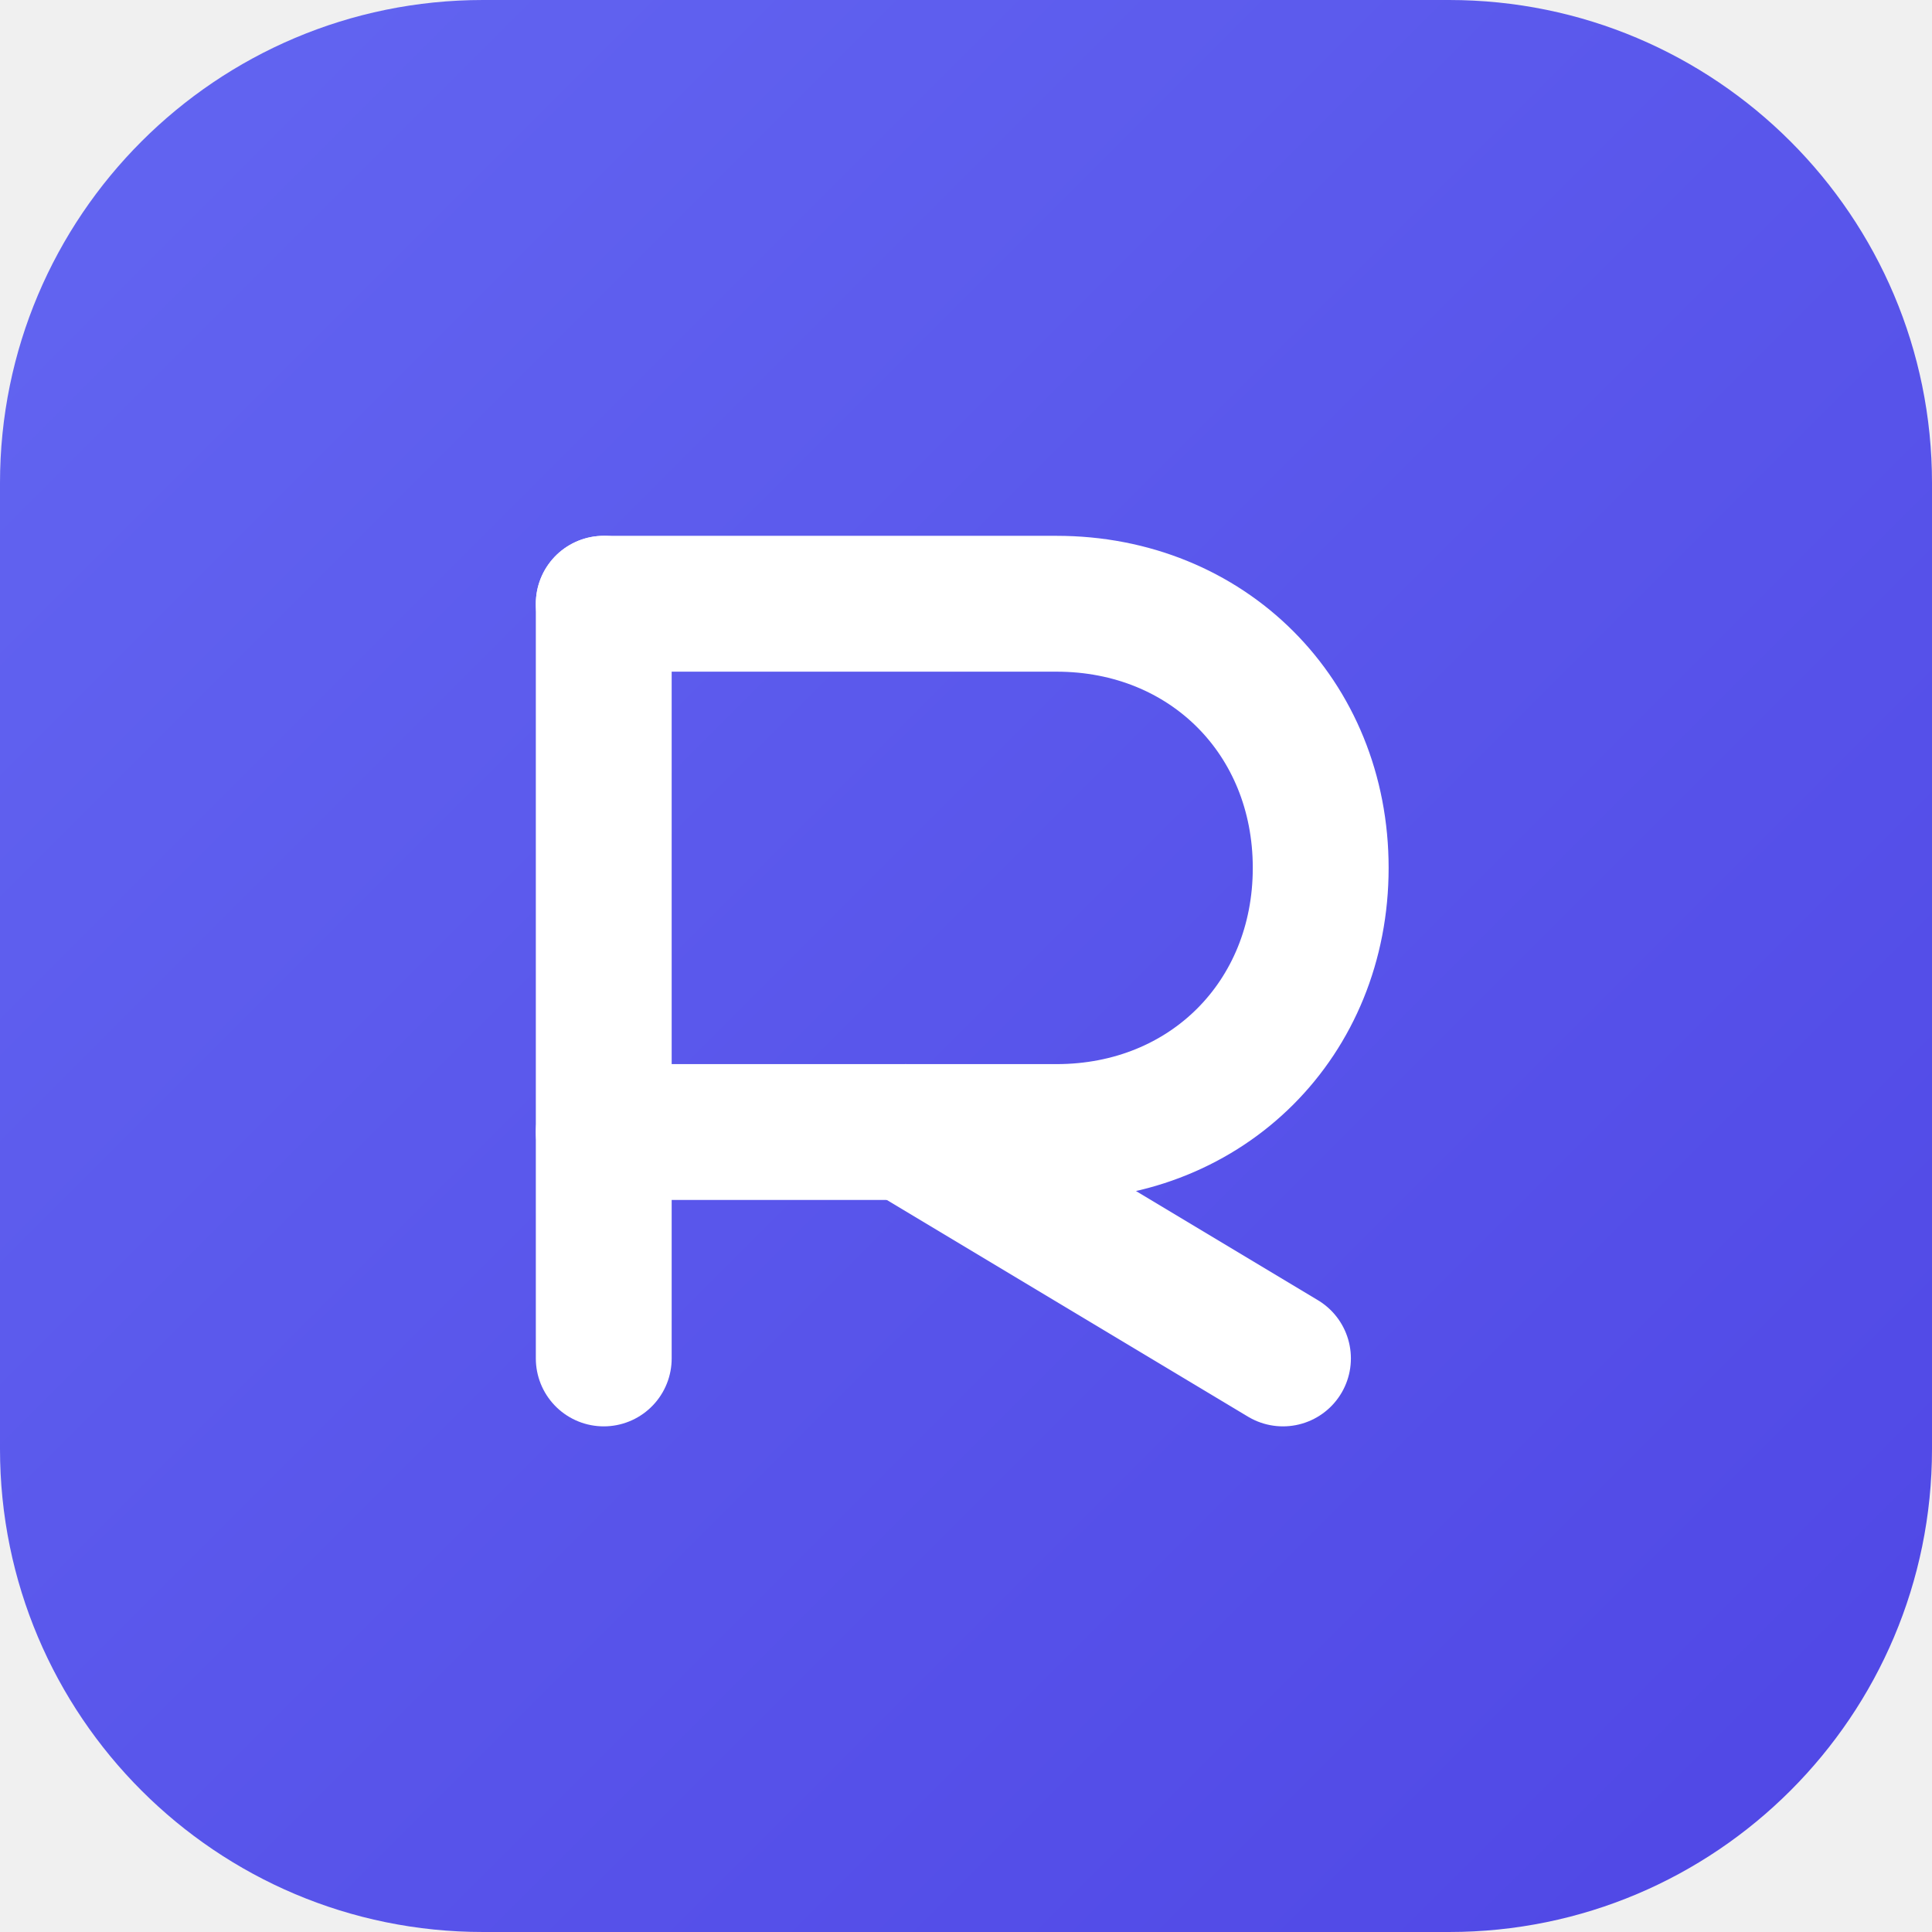
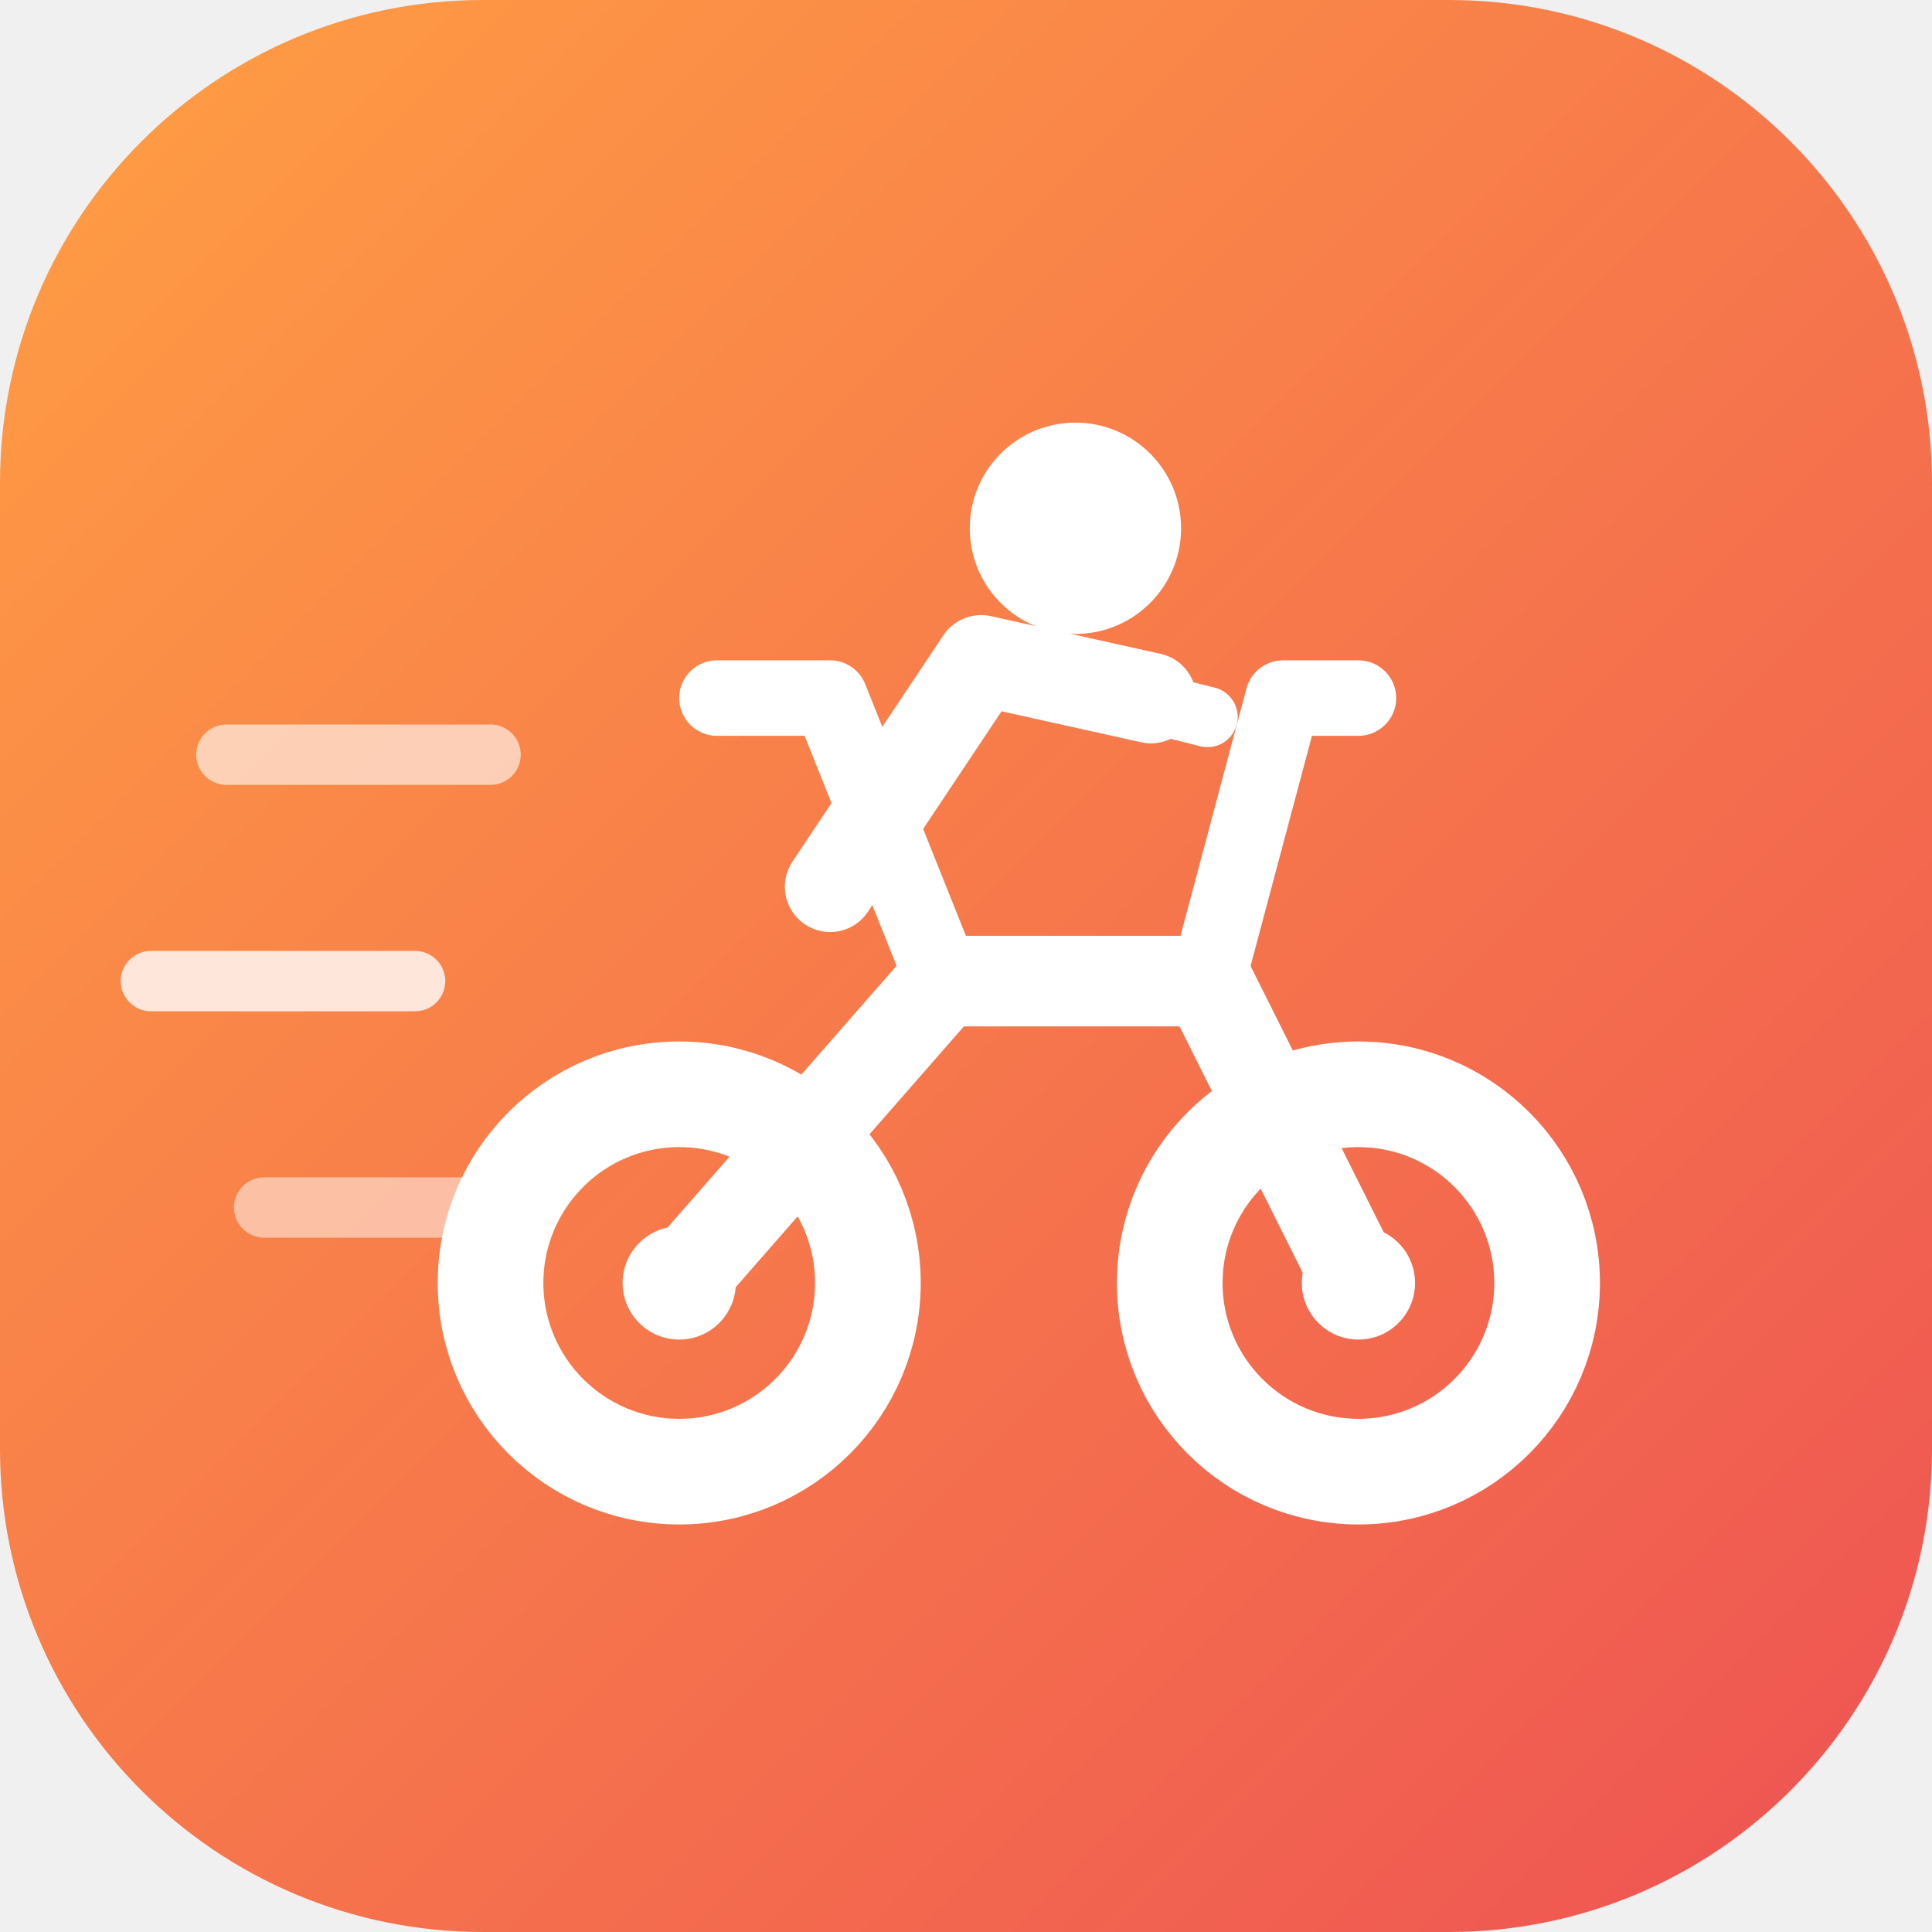
<svg xmlns="http://www.w3.org/2000/svg" viewBox="0 0 512 512" width="512" height="512">
  <defs>
-     <linearGradient id="grad" x1="0%" y1="0%" x2="100%" y2="100%">
-       <stop offset="0%" style="stop-color:#6366f1;stop-opacity:1" />
-       <stop offset="100%" style="stop-color:#4f46e5;stop-opacity:1" />
+     <linearGradient id="orangeGrad" x1="0%" y1="0%" x2="100%" y2="100%">
+       <stop offset="0%" style="stop-color:#ff9f43;stop-opacity:1" />
+       <stop offset="100%" style="stop-color:#ee5253;stop-opacity:1" />
    </linearGradient>
  </defs>
-   <rect width="512" height="512" rx="128" fill="url(#grad)" />
-   <path d="M160 160 H280 C320 160 350 190 350 230 C350 270 320 300 280 300 H160" fill="none" stroke="white" stroke-width="36" stroke-linecap="round" stroke-linejoin="round" />
-   <path d="M160 160 V360" fill="none" stroke="white" stroke-width="36" stroke-linecap="round" stroke-linejoin="round" />
-   <path d="M240 300 L340 360" fill="none" stroke="white" stroke-width="36" stroke-linecap="round" stroke-linejoin="round" />
+   <rect width="512" height="512" rx="128" fill="url(#orangeGrad)" />
+   <path d="M60 200 H130" fill="none" stroke="white" stroke-width="16" stroke-linecap="round" opacity="0.6" />
+   <path d="M40 260 H110" fill="none" stroke="white" stroke-width="16" stroke-linecap="round" opacity="0.8" />
+   <path d="M70 320 H125" fill="none" stroke="white" stroke-width="16" stroke-linecap="round" opacity="0.5" />
+   <circle cx="180" cy="340" r="50" fill="none" stroke="white" stroke-width="28" />
+   <circle cx="180" cy="340" r="15" fill="white" />
+   <circle cx="360" cy="340" r="50" fill="none" stroke="white" stroke-width="28" />
+   <circle cx="360" cy="340" r="15" fill="white" />
+   <path d="M180 340 L250 260 H320 L360 340" fill="none" stroke="white" stroke-width="24" stroke-linecap="round" stroke-linejoin="round" />
+   <path d="M250 260 L220 185 H190" fill="none" stroke="white" stroke-width="20" stroke-linecap="round" stroke-linejoin="round" />
+   <path d="M320 260 L340 185 H360" fill="none" stroke="white" stroke-width="20" stroke-linecap="round" stroke-linejoin="round" />
+   <circle cx="285" cy="140" r="28" fill="white" />
+   <path d="M220 235 L260 175 L305 185" fill="none" stroke="white" stroke-width="24" stroke-linecap="round" stroke-linejoin="round" />
+   <path d="M260 175 L320 190" fill="none" stroke="white" stroke-width="16" stroke-linecap="round" stroke-linejoin="round" />
</svg>
